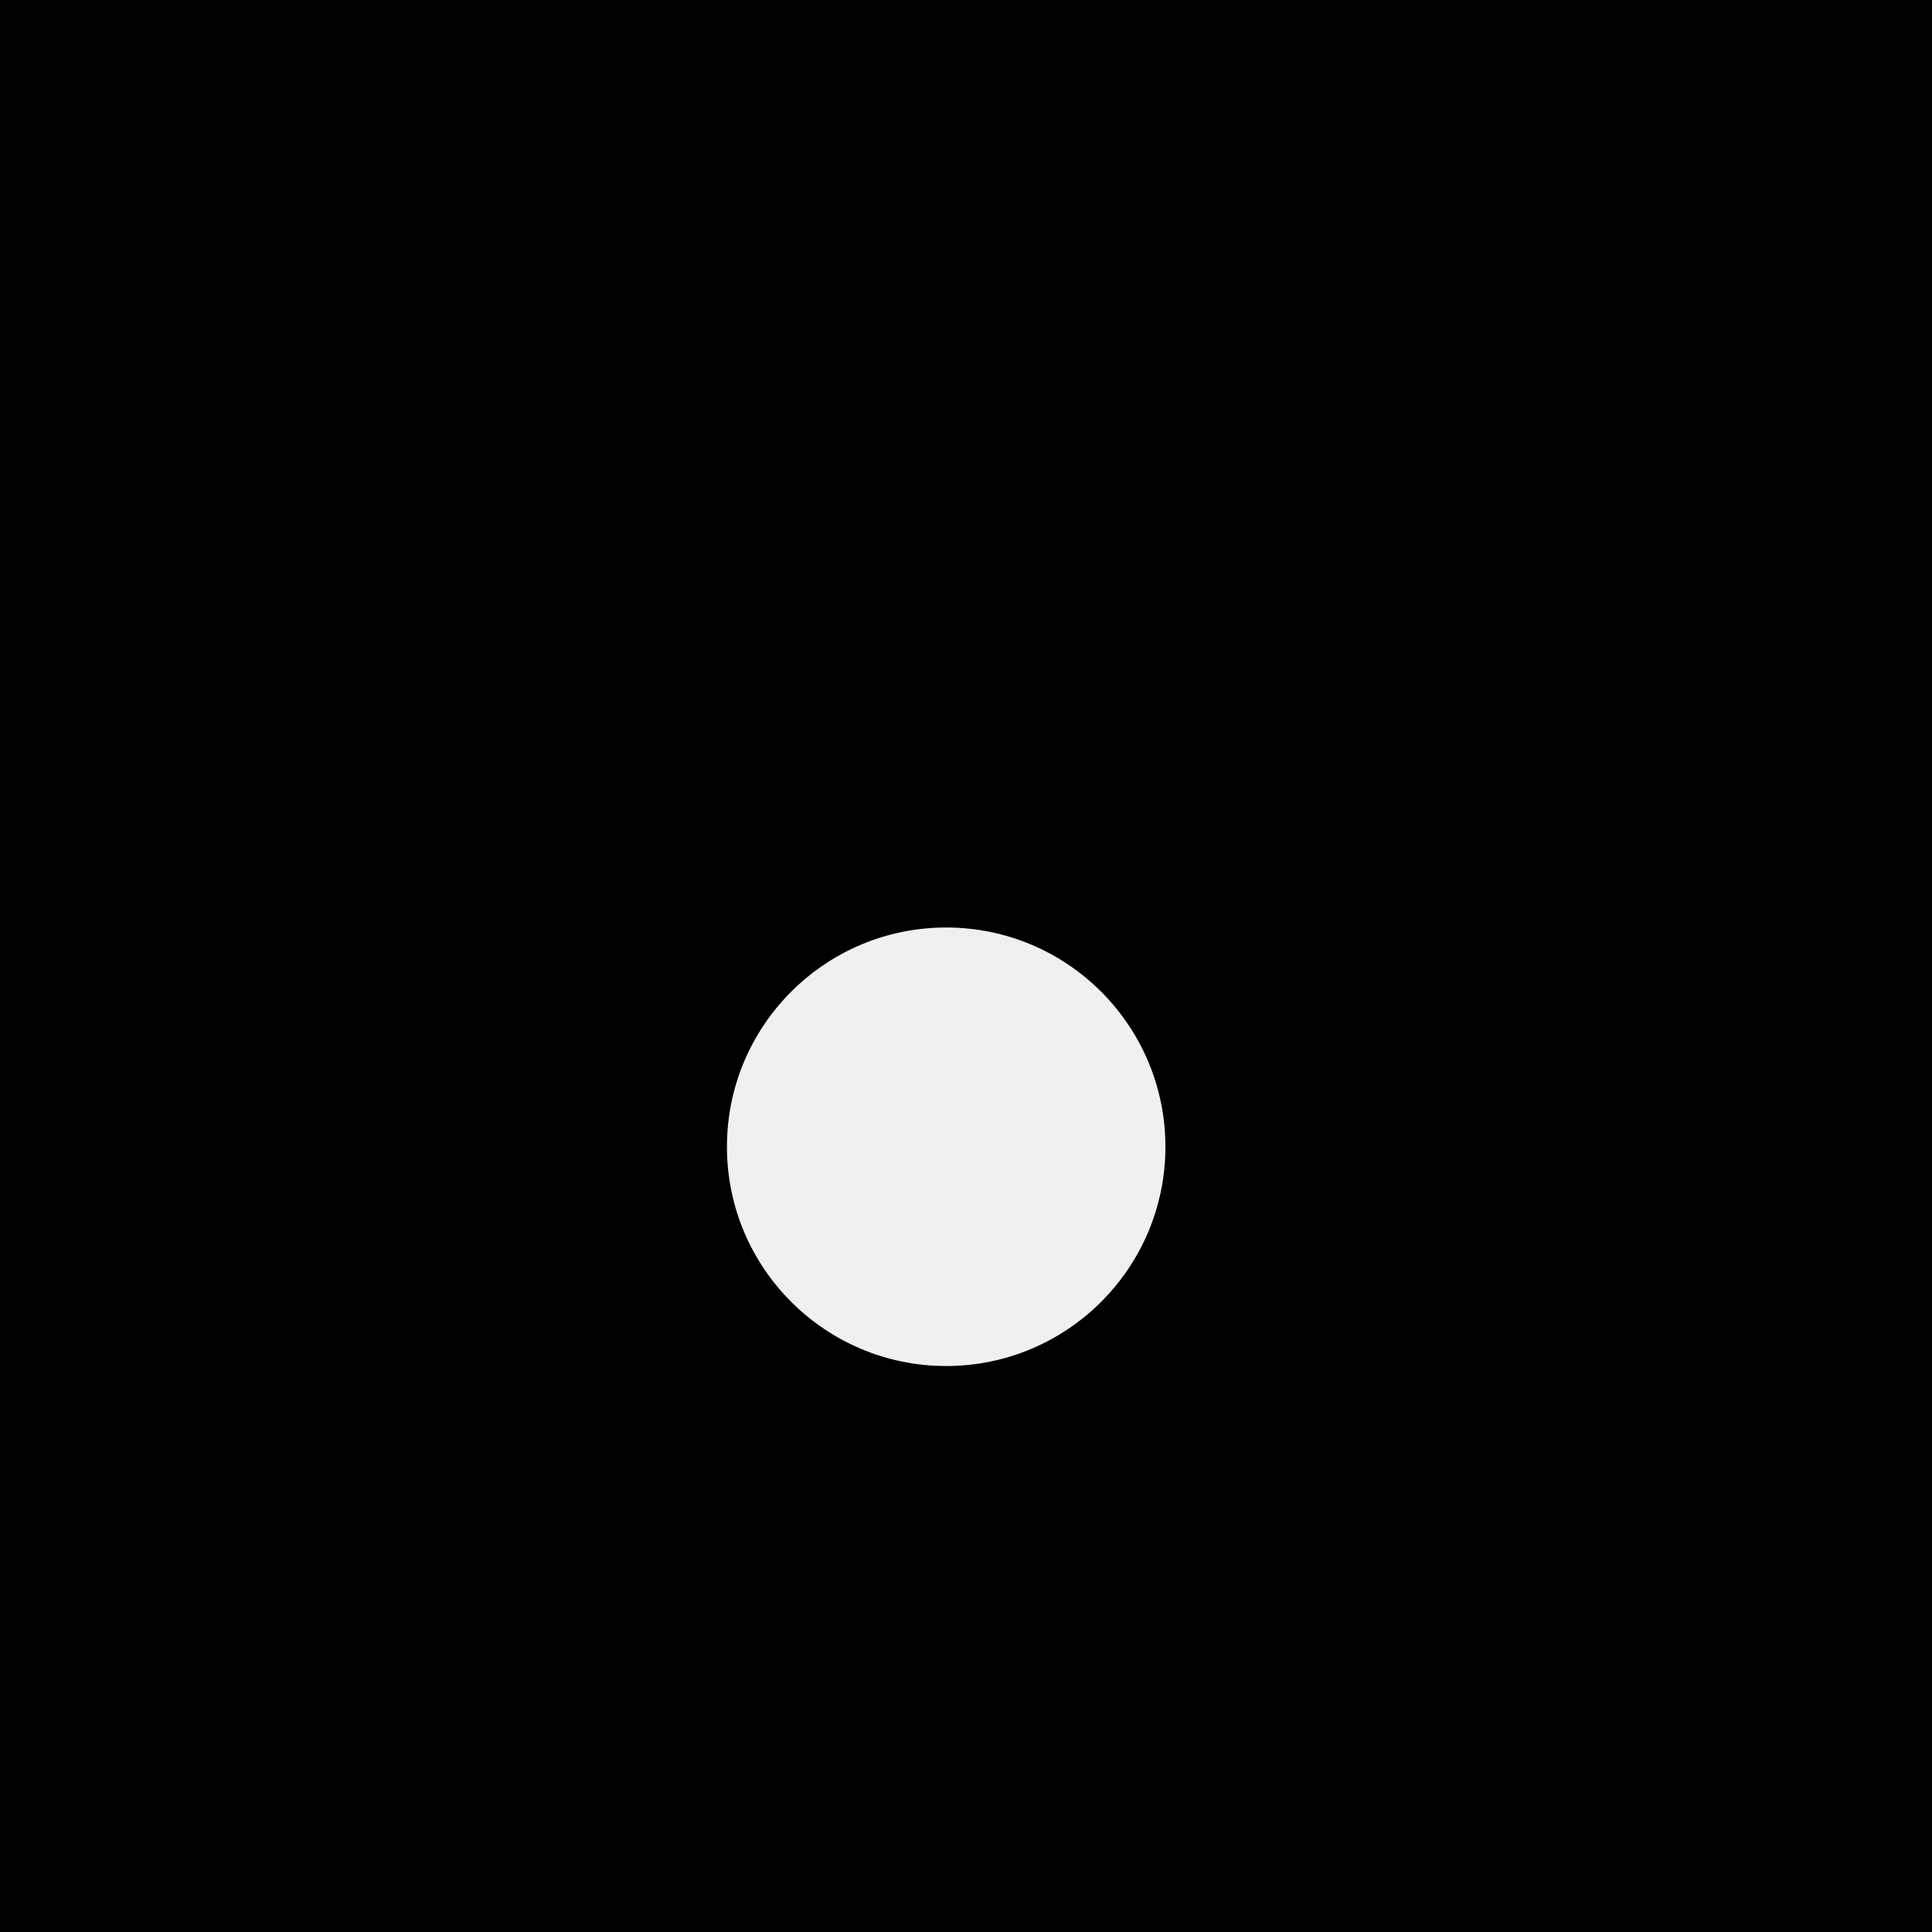
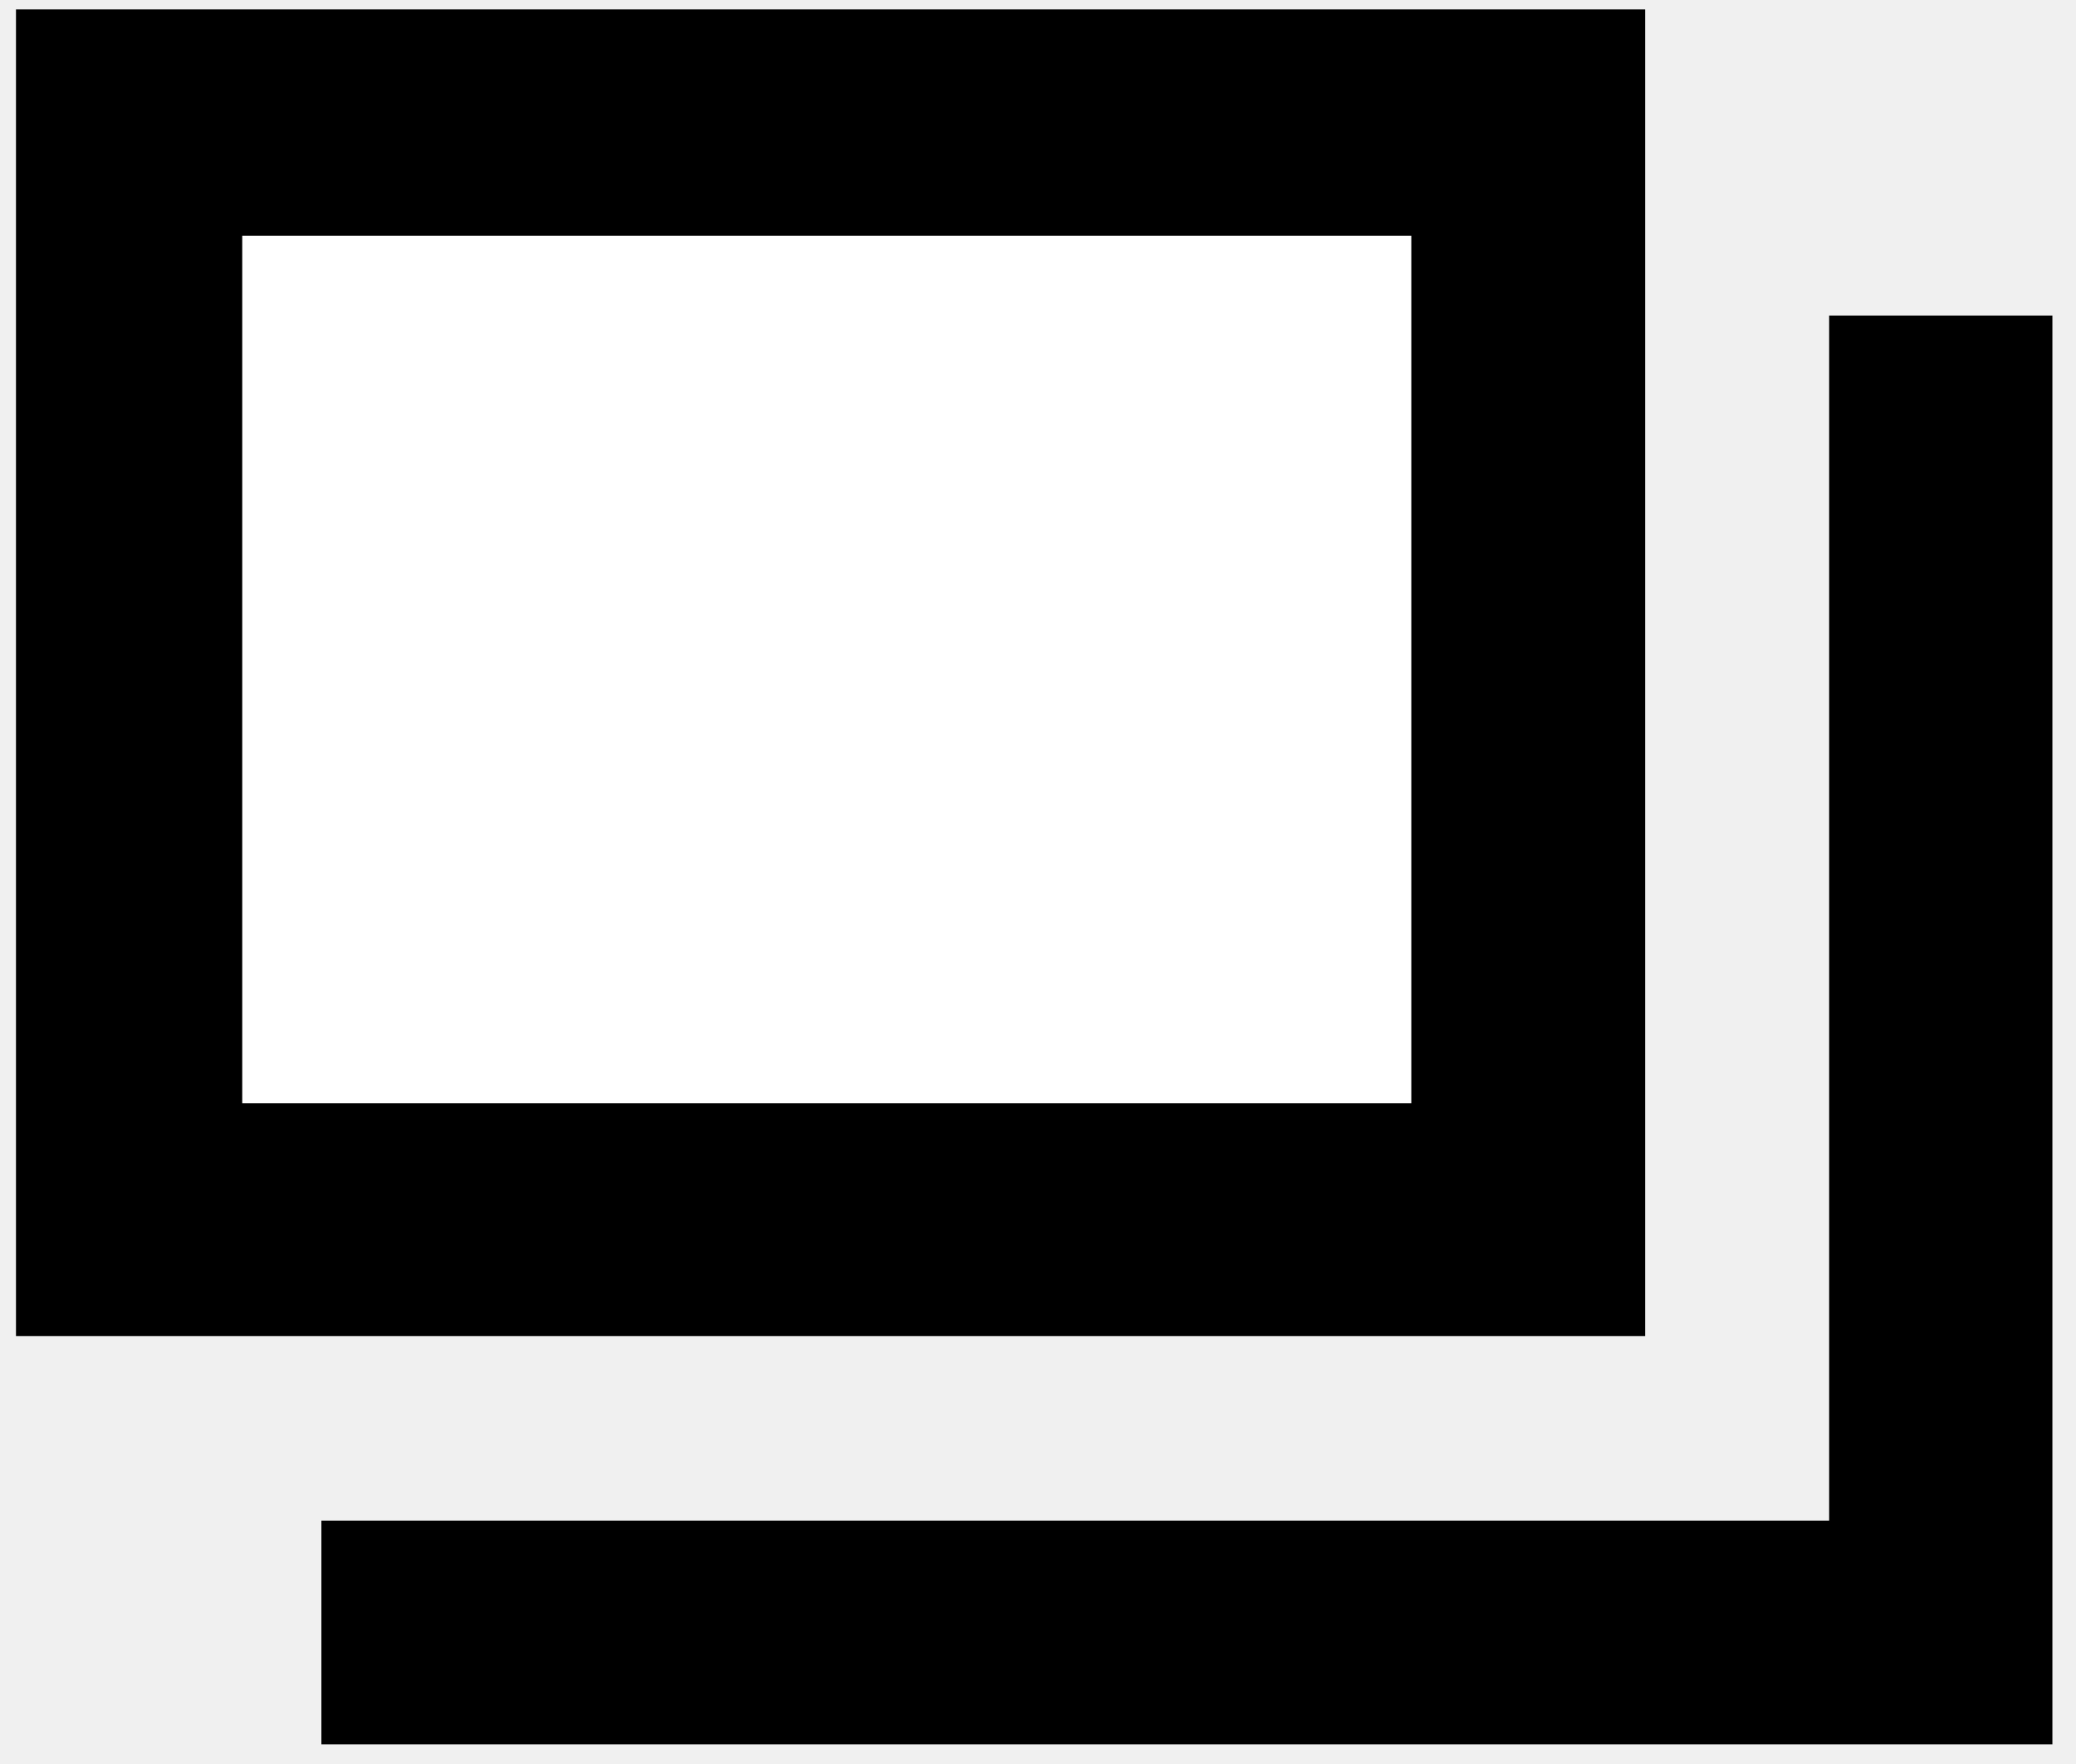
- <svg xmlns="http://www.w3.org/2000/svg" version="1.1" id="Layer_1" x="0px" y="0px" width="42px" height="42px" viewBox="0 0 42 42" xml:space="preserve">
-   <g>
-     <path d="M0,0v42h43V0H0z M20.569,29.696c-2.632,0-4.766-2.134-4.766-4.766s2.134-4.767,4.766-4.767   c2.632,0,4.766,2.135,4.766,4.767S23.201,29.696,20.569,29.696z" />
-     <path class="fill-inverse" d="M0,0v42h43V0H0z M17,7h11v6H17V7z M35,34H14.997H6v-4.403V15h22v3.007l7,0.076V34z" />
-   </g>
+ <svg xmlns="http://www.w3.org/2000/svg" width="73" height="62" viewBox="0 0 73 62" fill="none">
+   <path d="M57.85 0.331H0.562V46.977H57.85V0.331Z" fill="black" />
+   <path d="M64.32 11.095H72.17V61.331H11.301V53.464H64.32V11.095Z" fill="black" />
+   <rect x="8.518" y="8.287" width="41.109" height="30.5" fill="white" />
</svg>
